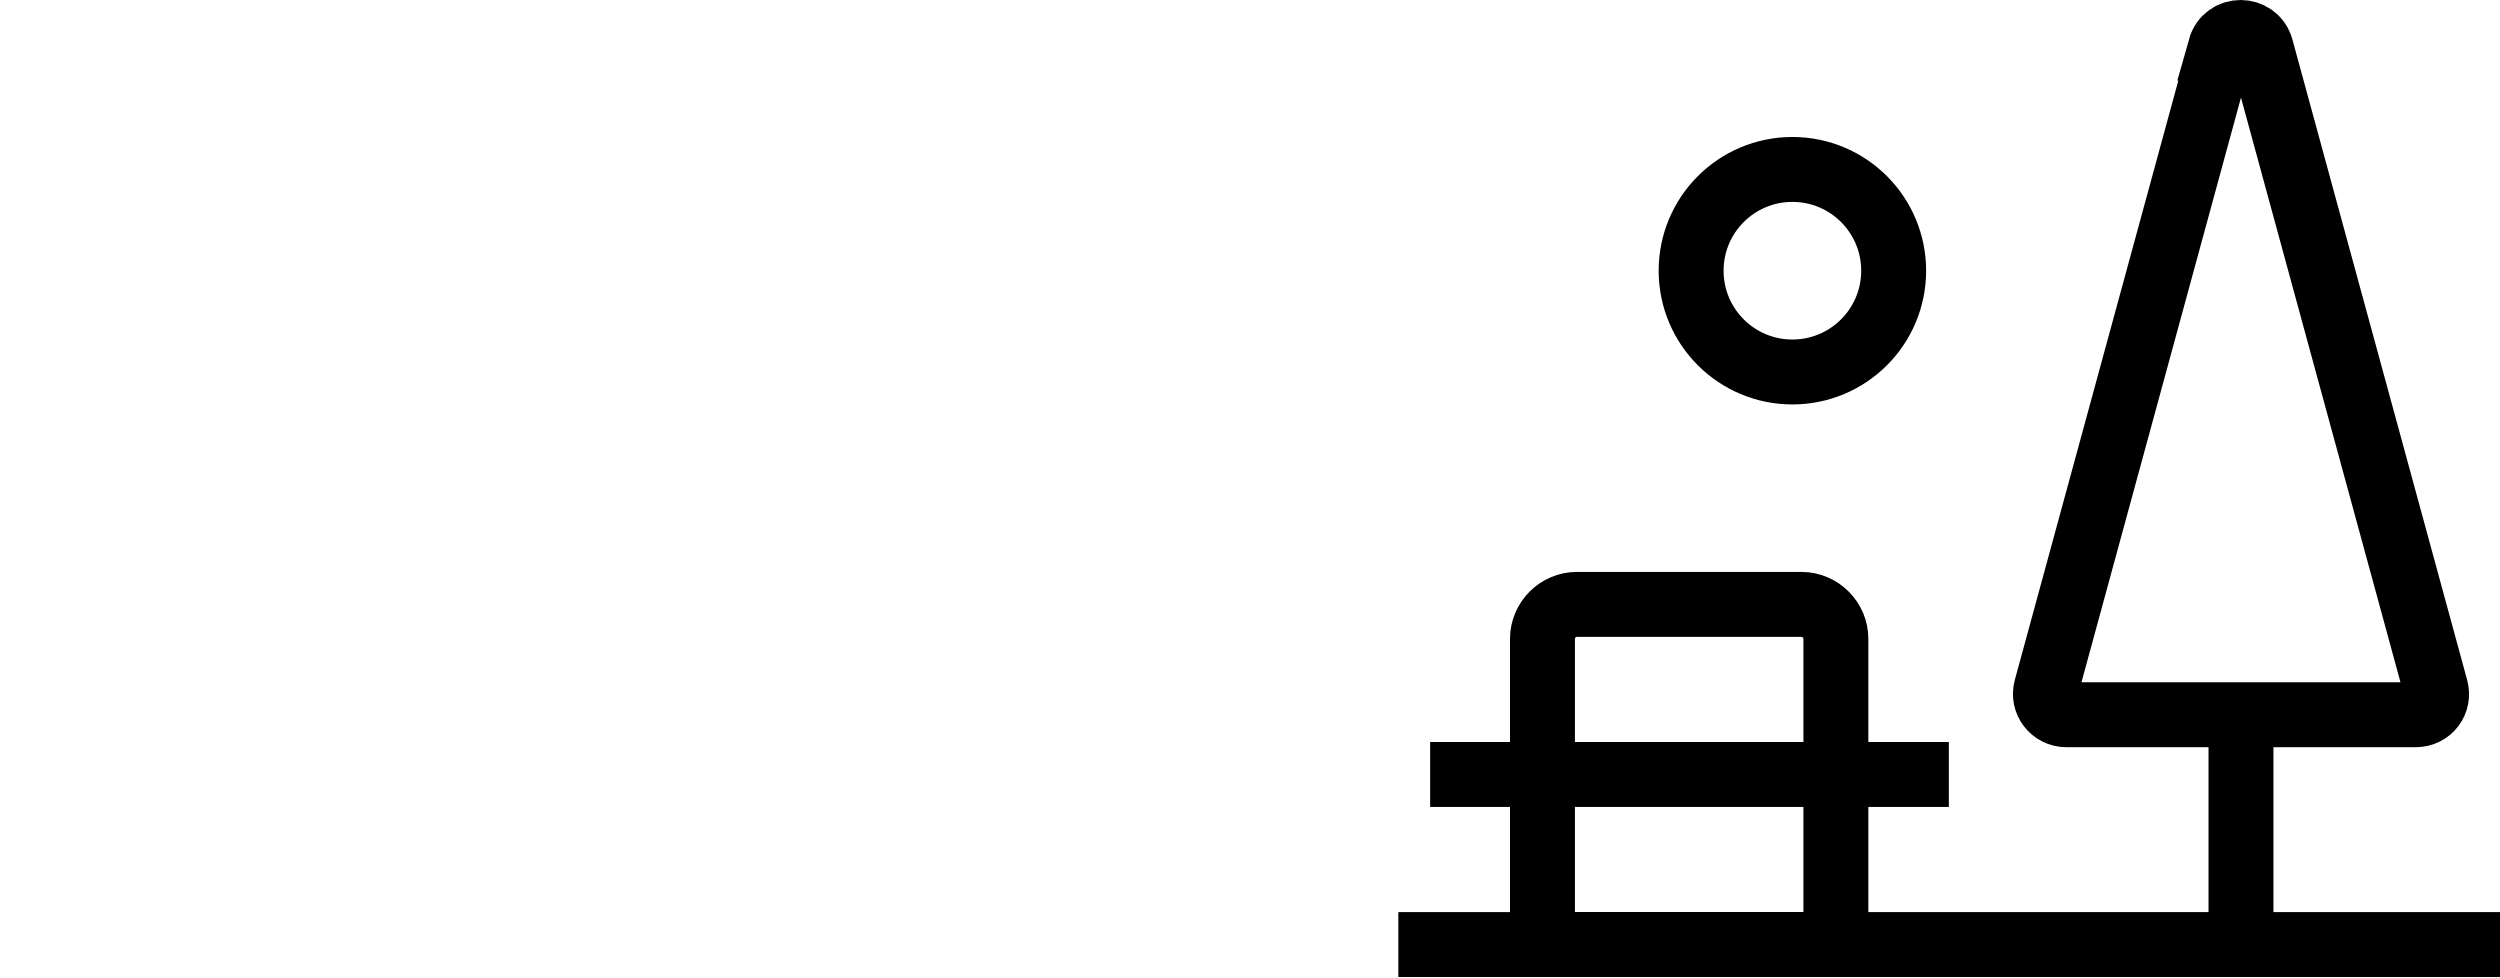
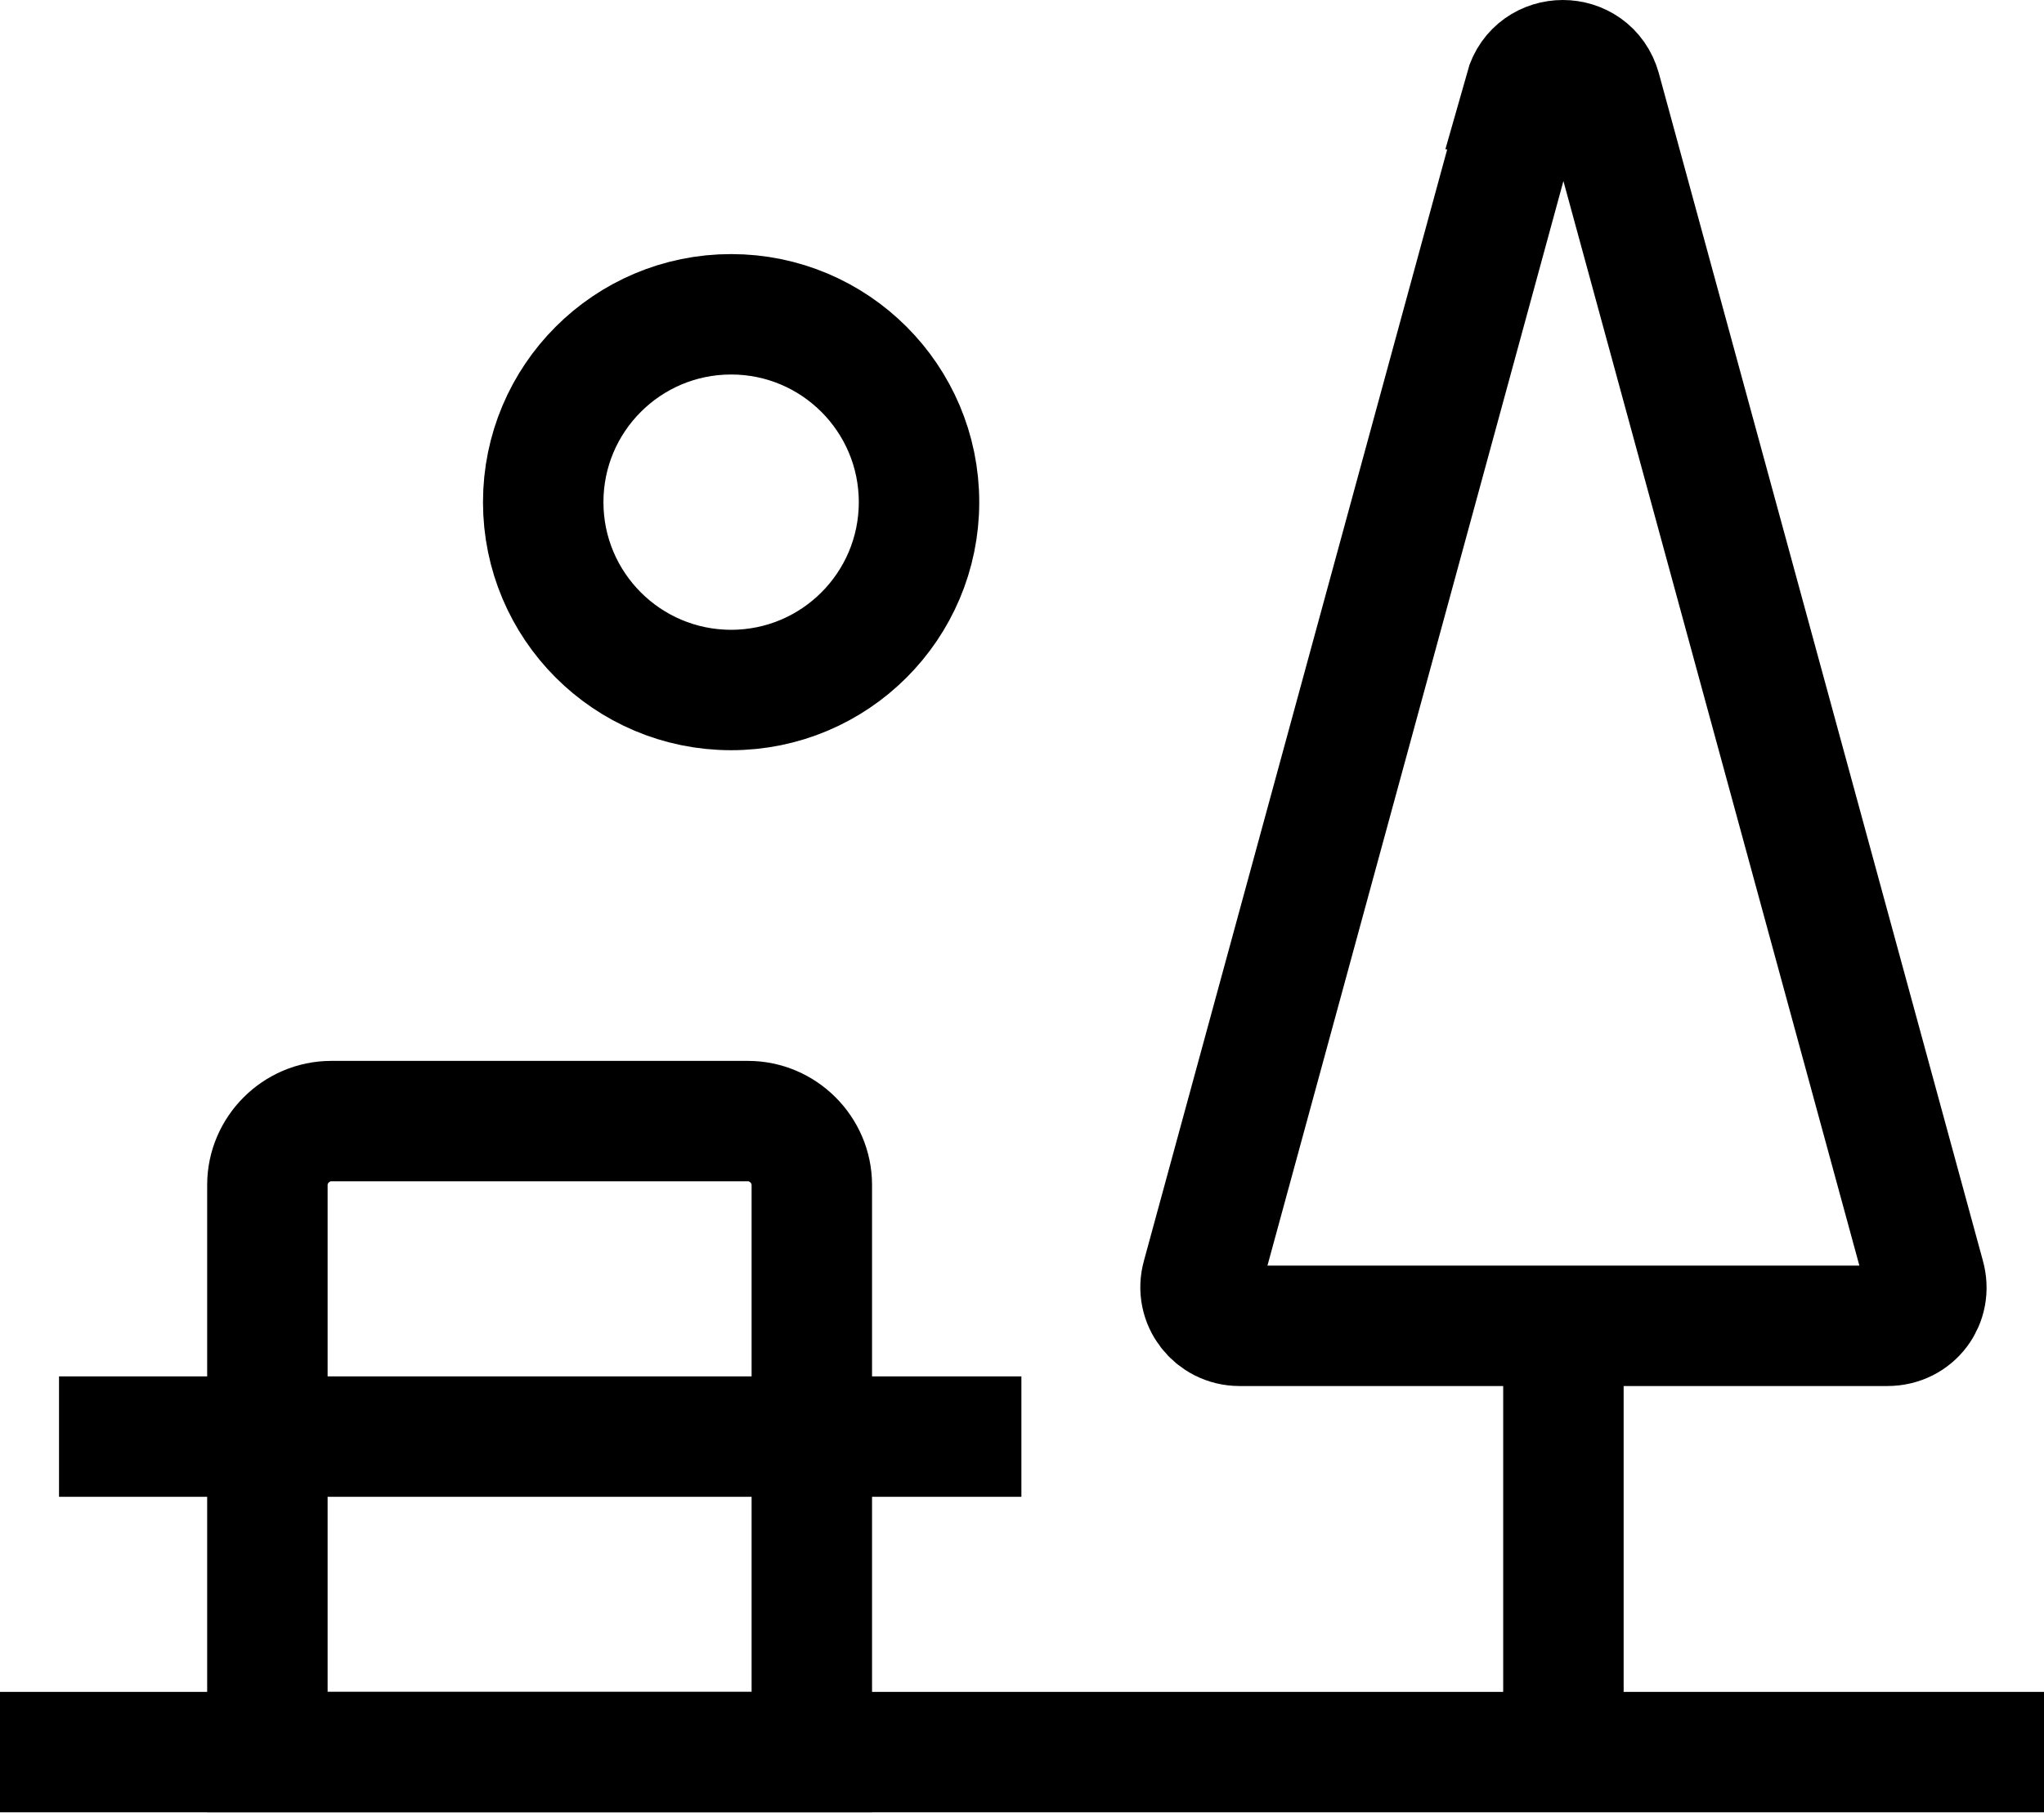
- <svg xmlns="http://www.w3.org/2000/svg" id="Layer_1" data-name="Layer 1" viewBox="0 0 38.51 15.05">
+ <svg xmlns="http://www.w3.org/2000/svg" id="Layer_1" data-name="Layer 1" viewBox="0 0 16.97 15.05">
  <defs>
    <style>
      .cls-1 {
        fill: none;
        stroke: #000;
        stroke-miterlimit: 10;
      }
    </style>
  </defs>
-   <line class="cls-1" x1="21.54" y1="14.55" x2="38.51" y2="14.55" />
-   <line class="cls-1" x1="34.52" y1="14.55" x2="34.52" y2="11.01" />
-   <path class="cls-1" d="m34.21.74l-2.69,9.86c-.06.21.1.41.31.41h5.38c.22,0,.37-.2.31-.41l-2.69-9.86c-.09-.32-.54-.32-.63,0Z" />
-   <circle class="cls-1" cx="27.61" cy="4.17" r="1.56" />
-   <path class="cls-1" d="m24.3,9.31h3.45c.29,0,.53.24.53.53v4.71h-4.52v-4.71c0-.29.24-.53.53-.53Z" />
-   <line class="cls-1" x1="22.03" y1="11.93" x2="30.02" y2="11.93" />
+   <line class="cls-1" y1="14.55" x2="16.97" y2="14.55" />
+   <line class="cls-1" x1="12.98" y1="14.55" x2="12.98" y2="11.01" />
+   <path class="cls-1" d="m12.67.74l-2.69,9.86c-.06.21.1.41.31.41h5.38c.22,0,.37-.2.31-.41L13.29.74c-.09-.32-.54-.32-.63,0h0Z" />
+   <circle class="cls-1" cx="6.07" cy="4.17" r="1.56" />
+   <path class="cls-1" d="m2.76,9.31h3.45c.29,0,.53.24.53.53v4.71H2.22v-4.71c0-.29.24-.53.53-.53h0Z" />
+   <line class="cls-1" x1=".49" y1="11.93" x2="8.48" y2="11.93" />
</svg>
